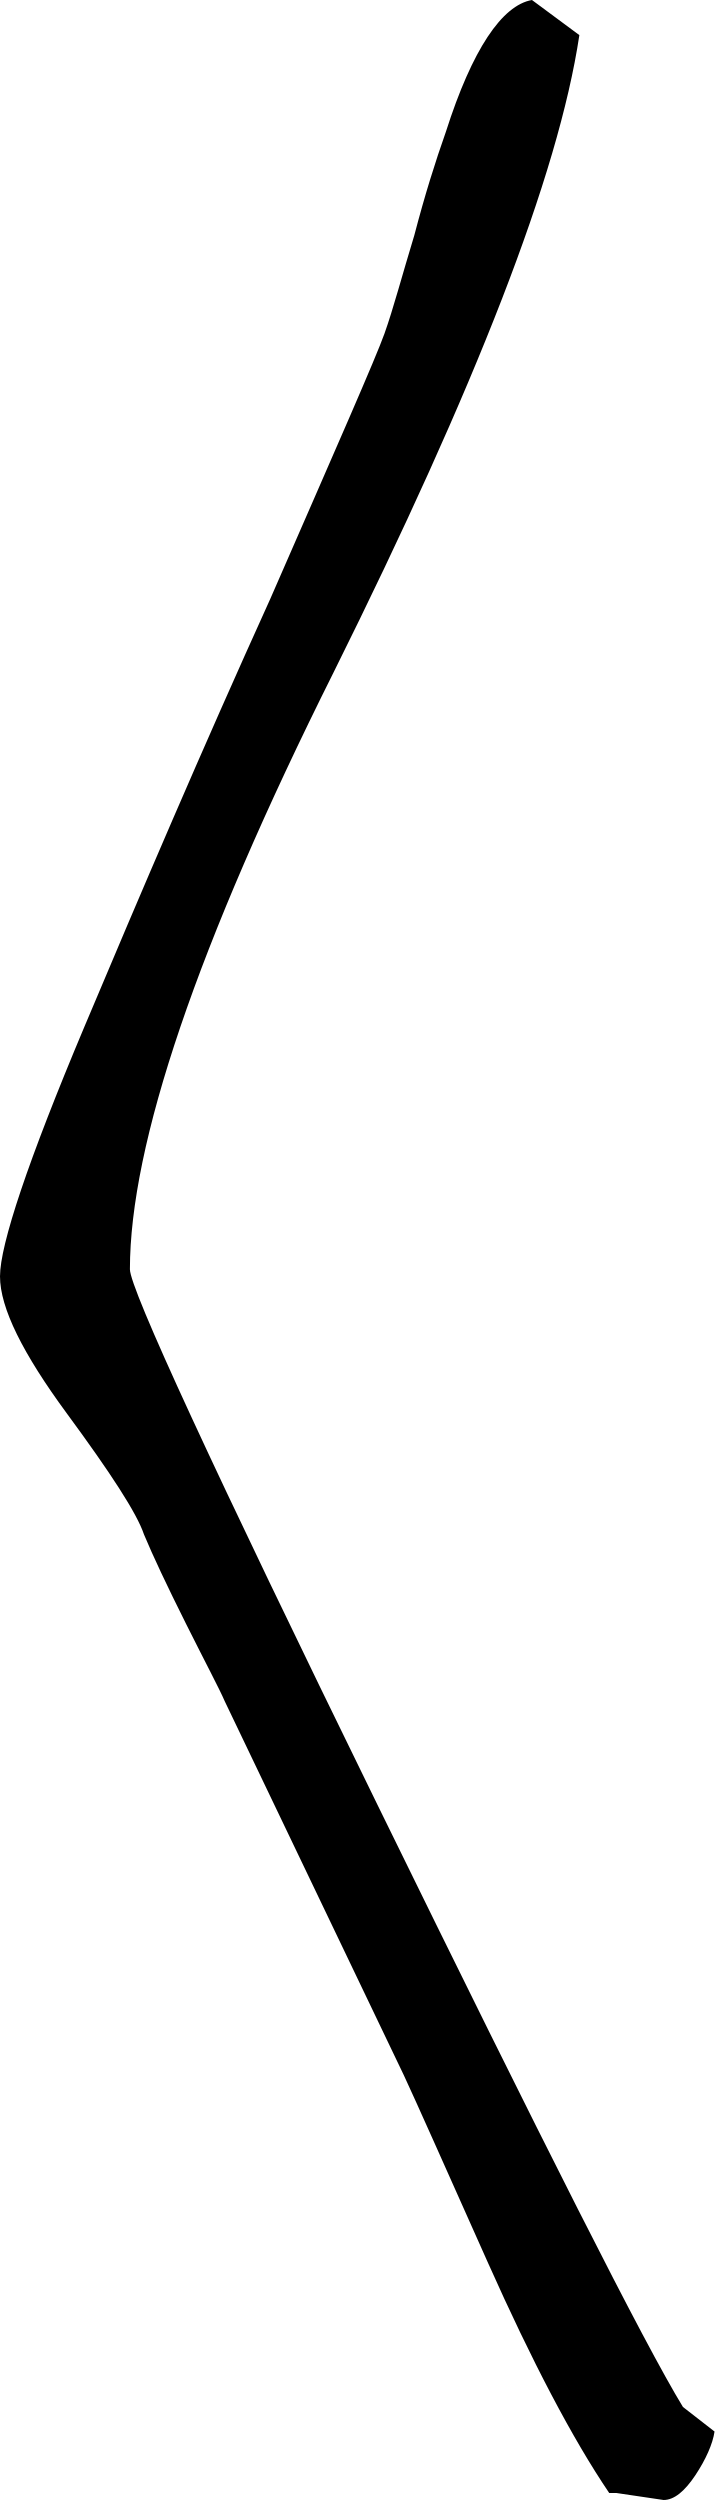
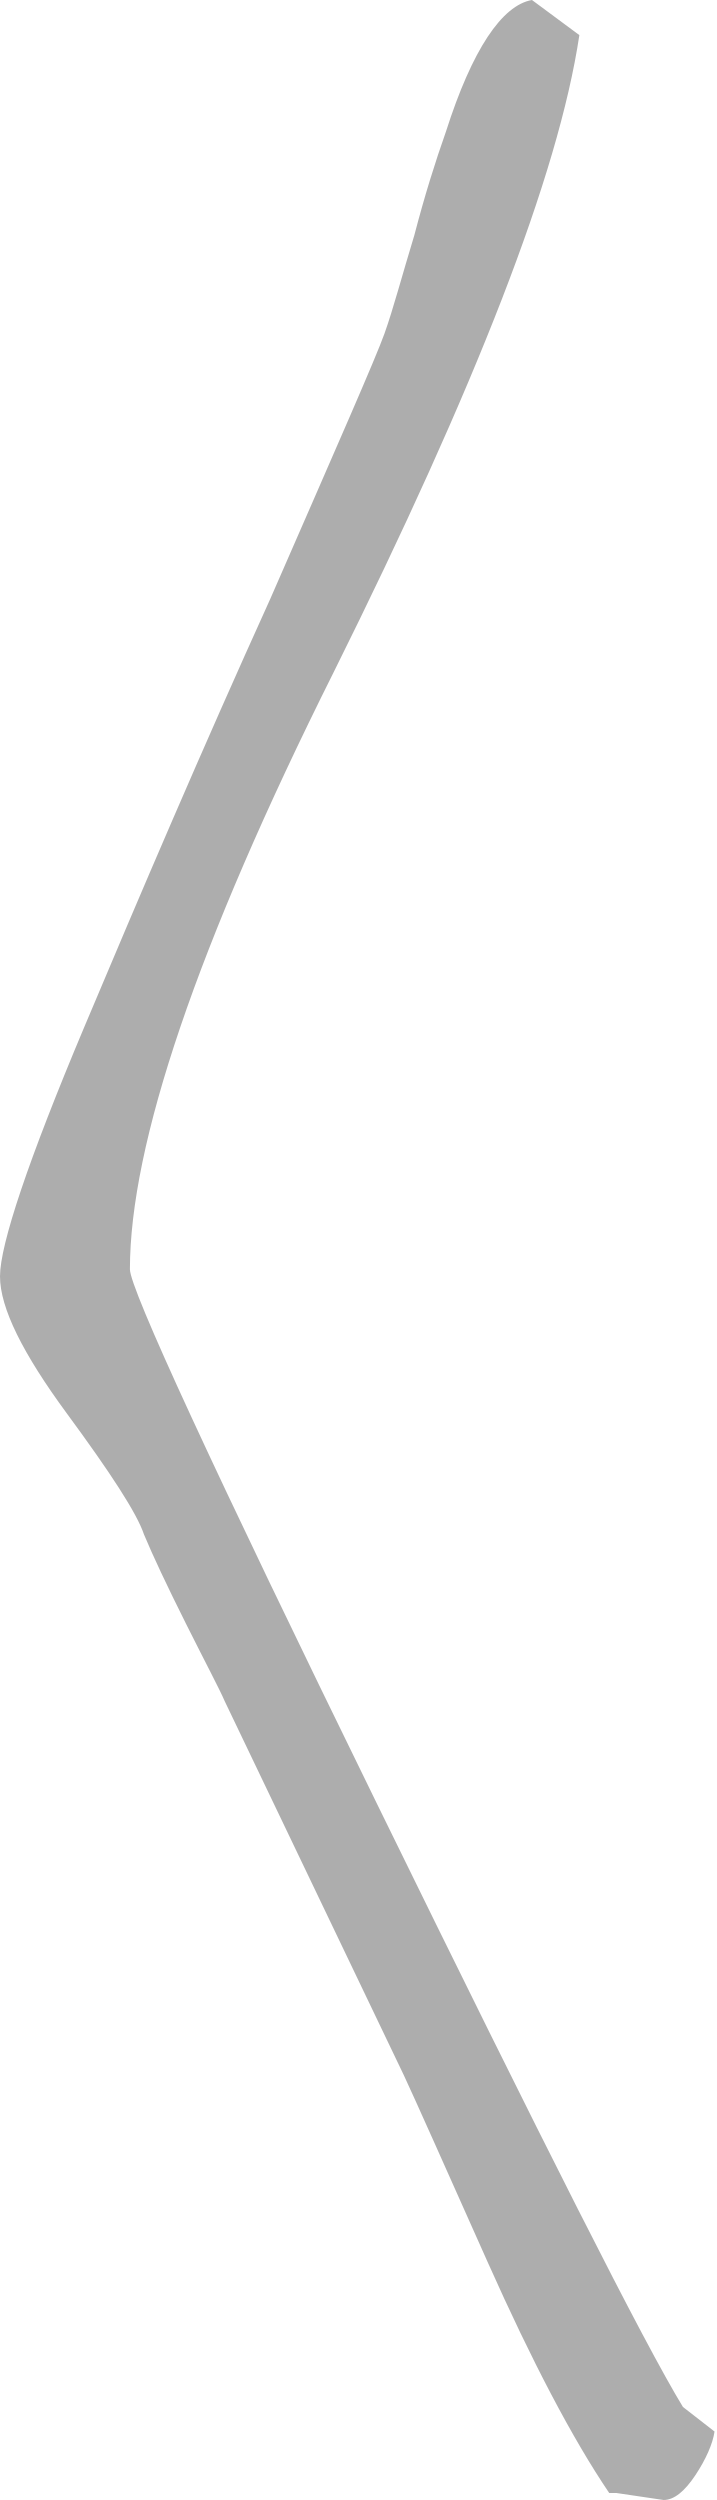
<svg xmlns="http://www.w3.org/2000/svg" id="Capa_1" xml:space="preserve" viewBox="0 0 43 150" height="100%" width="100%" version="1.1" y="0px" x="0px">
  <style id="style3" type="text/css">
	.st0{enable-background:new    ;}
</style>
  <g id="g5" style="enable-background:new;" transform="matrix(1.053371,0,0,1.053371,-15.80056,-13.79916)" class="st0">
-     <path id="path7" d="m52.8,155.5-2.7-0.4h-0.4c-2.1-3.1-4.4-7.5-6.9-13.1s-4.1-9.2-4.8-10.7l-10.2-21.3c-0.3-0.7-1.1-2.2-2.2-4.4s-1.9-3.9-2.4-5.1c-0.4-1.2-1.9-3.5-4.4-6.9s-3.8-6-3.8-7.8,1.6-6.6,4.8-14.2,6.7-15.8,10.6-24.4c3.8-8.7,6-13.7,6.5-15.1s1-3.3,1.7-5.6c0.6-2.3,1.2-4.2,1.8-5.9,1.5-4.7,3.2-7.2,4.9-7.5l2.7,2c-1.2,8-5.9,20-14,36.3-7.8,15.6-11.6,26.9-11.6,34,0,1.1,4.7,11.3,14.1,30.5s15.2,30.7,17.4,34.3l1.8,1.4c-0.1,0.7-0.5,1.6-1.1,2.5s-1.2,1.4-1.8,1.4z" />
+     <path id="path7" fill="#adadad" d="m52.8,155.5-2.7-0.4h-0.4c-2.1-3.1-4.4-7.5-6.9-13.1s-4.1-9.2-4.8-10.7l-10.2-21.3c-0.3-0.7-1.1-2.2-2.2-4.4s-1.9-3.9-2.4-5.1c-0.4-1.2-1.9-3.5-4.4-6.9s-3.8-6-3.8-7.8,1.6-6.6,4.8-14.2,6.7-15.8,10.6-24.4c3.8-8.7,6-13.7,6.5-15.1s1-3.3,1.7-5.6c0.6-2.3,1.2-4.2,1.8-5.9,1.5-4.7,3.2-7.2,4.9-7.5l2.7,2c-1.2,8-5.9,20-14,36.3-7.8,15.6-11.6,26.9-11.6,34,0,1.1,4.7,11.3,14.1,30.5s15.2,30.7,17.4,34.3l1.8,1.4c-0.1,0.7-0.5,1.6-1.1,2.5s-1.2,1.4-1.8,1.4z" />
  </g>
</svg>
